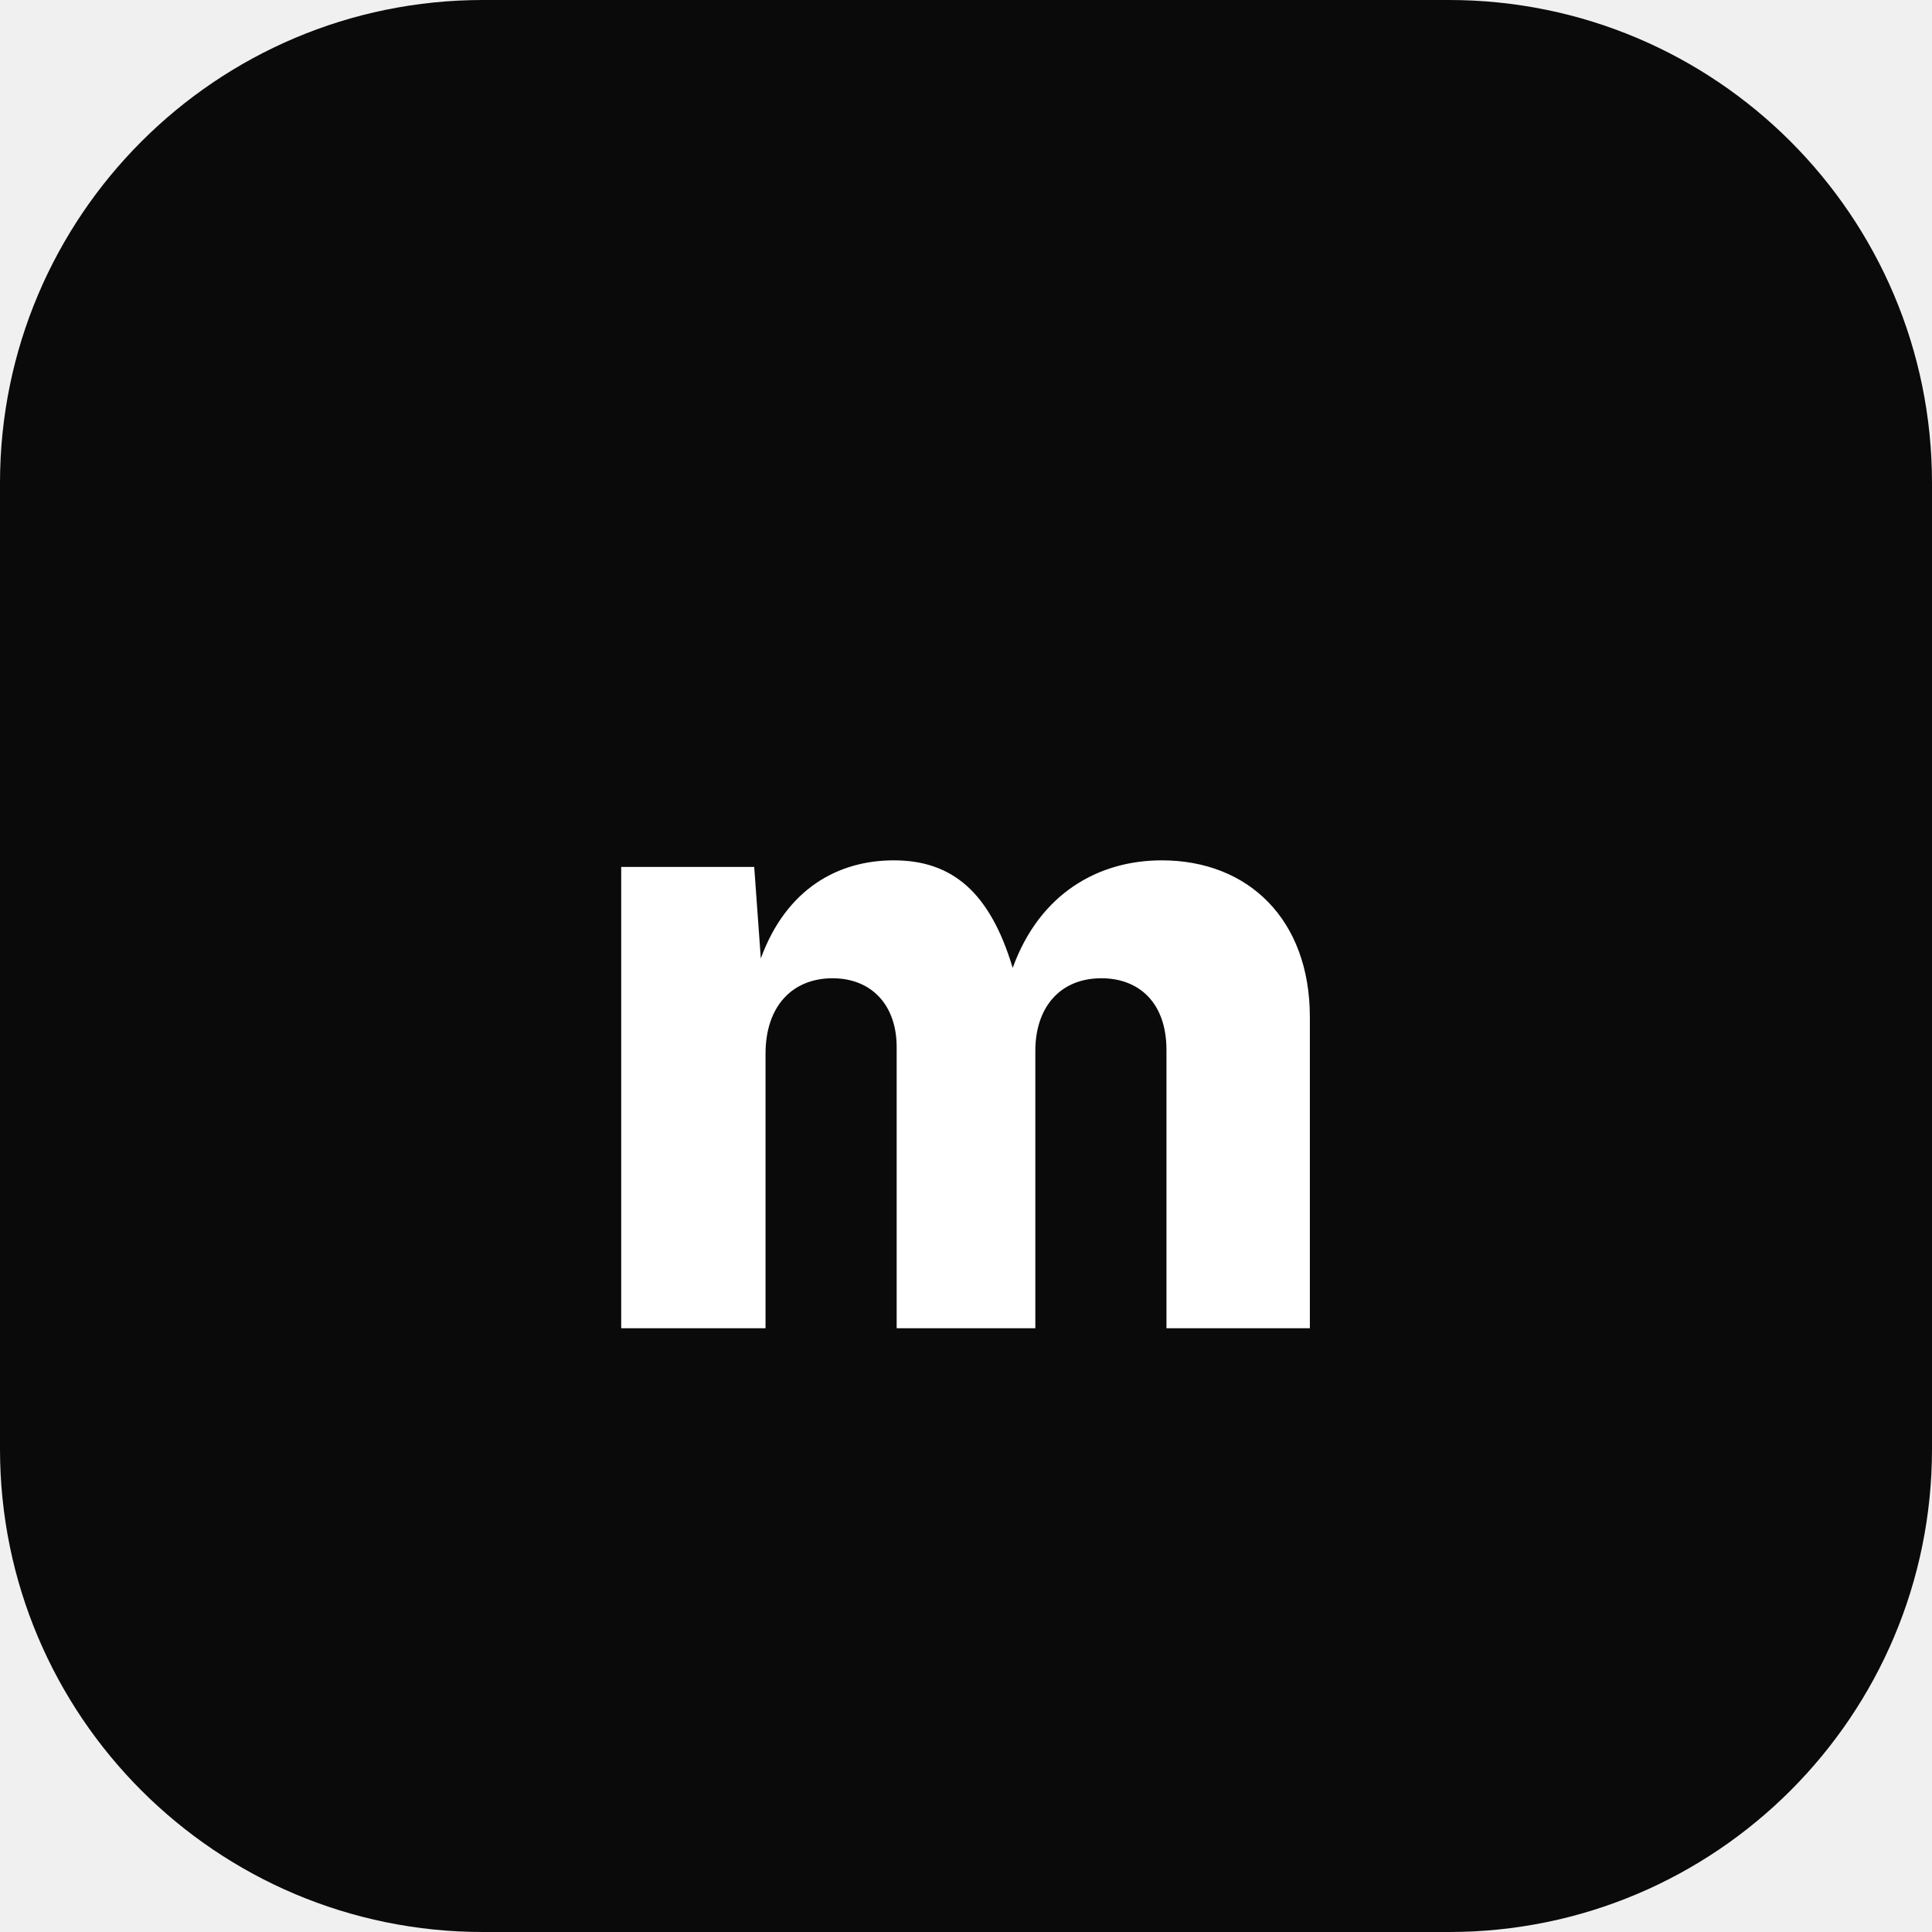
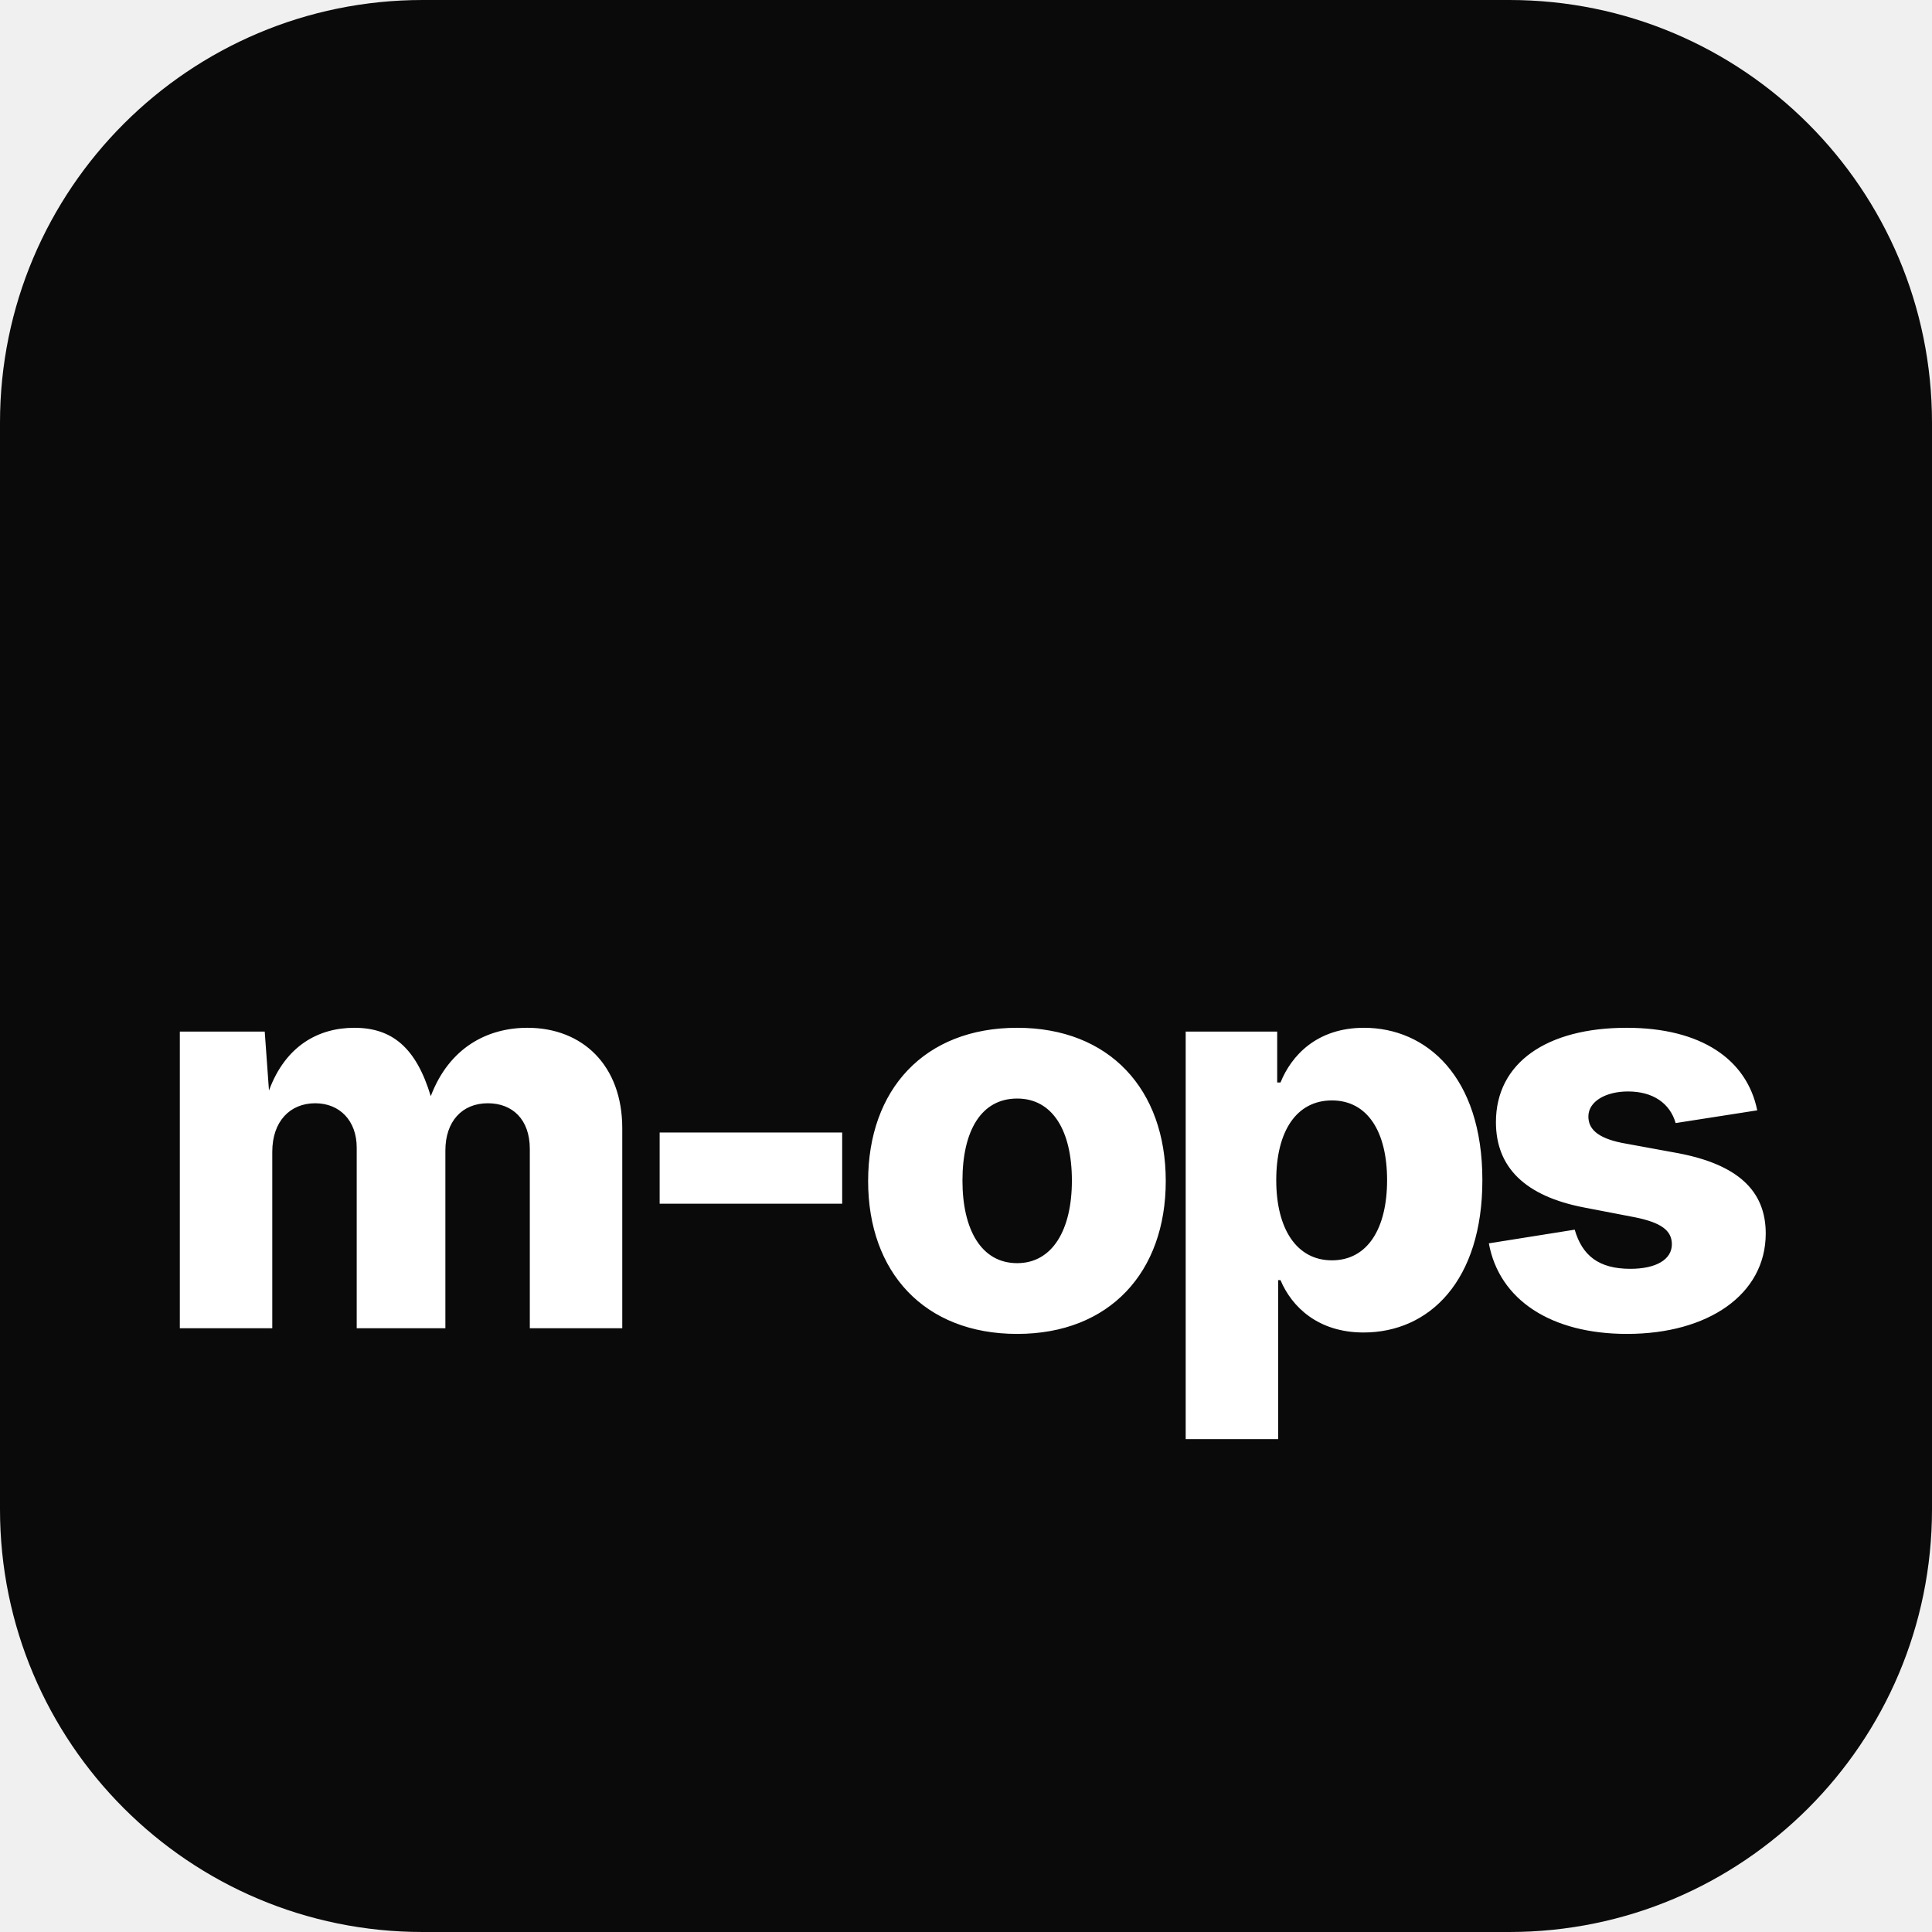
- <svg xmlns="http://www.w3.org/2000/svg" viewBox="0 0 32 32">
-   <rect width="32" height="32" rx="8" fill="#0a0a0a" />
-   <text x="16" y="22" font-family="system-ui, -apple-system, sans-serif" font-size="14" font-weight="800" fill="white" text-anchor="middle" letter-spacing="-1">m</text>
+ <svg xmlns="http://www.w3.org/2000/svg" viewBox="0 0 64 64">
+   <rect width="64" height="64" rx="14" fill="#0a0a0a" />
+   <text x="32" y="44" font-family="system-ui,-apple-system,sans-serif" font-size="18" font-weight="800" fill="white" text-anchor="middle" letter-spacing="-1">m-ops</text>
</svg>
